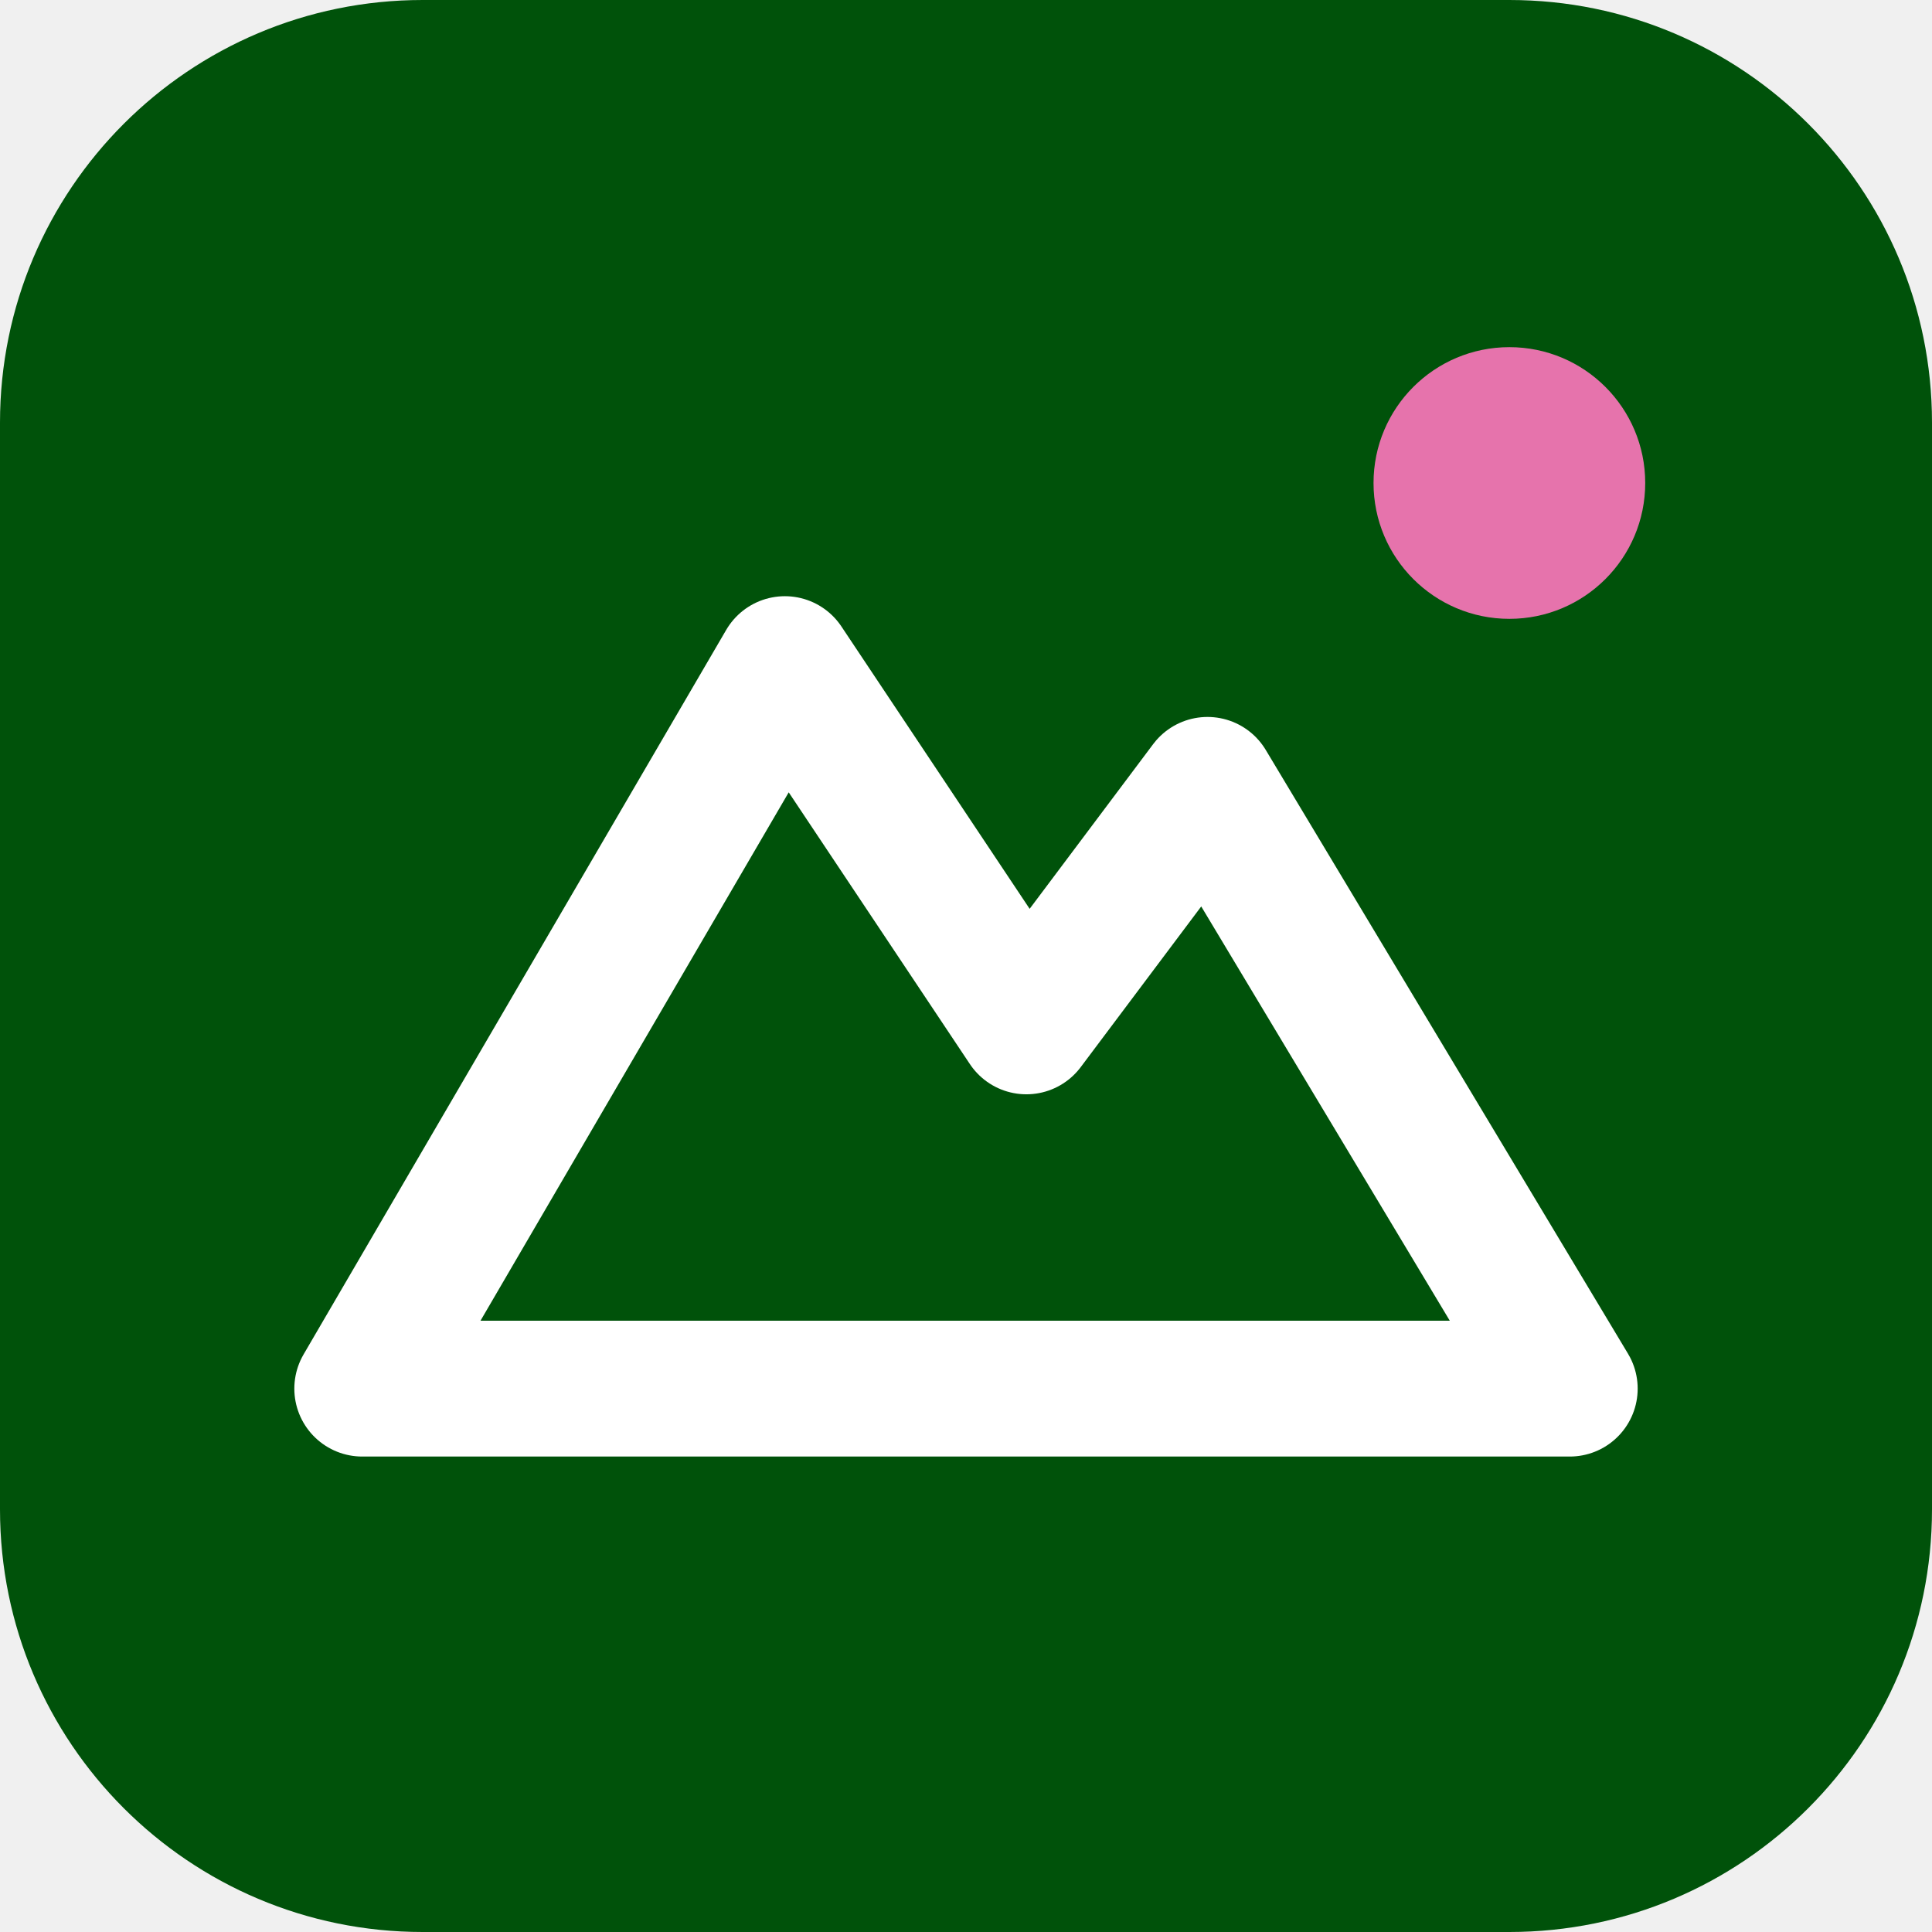
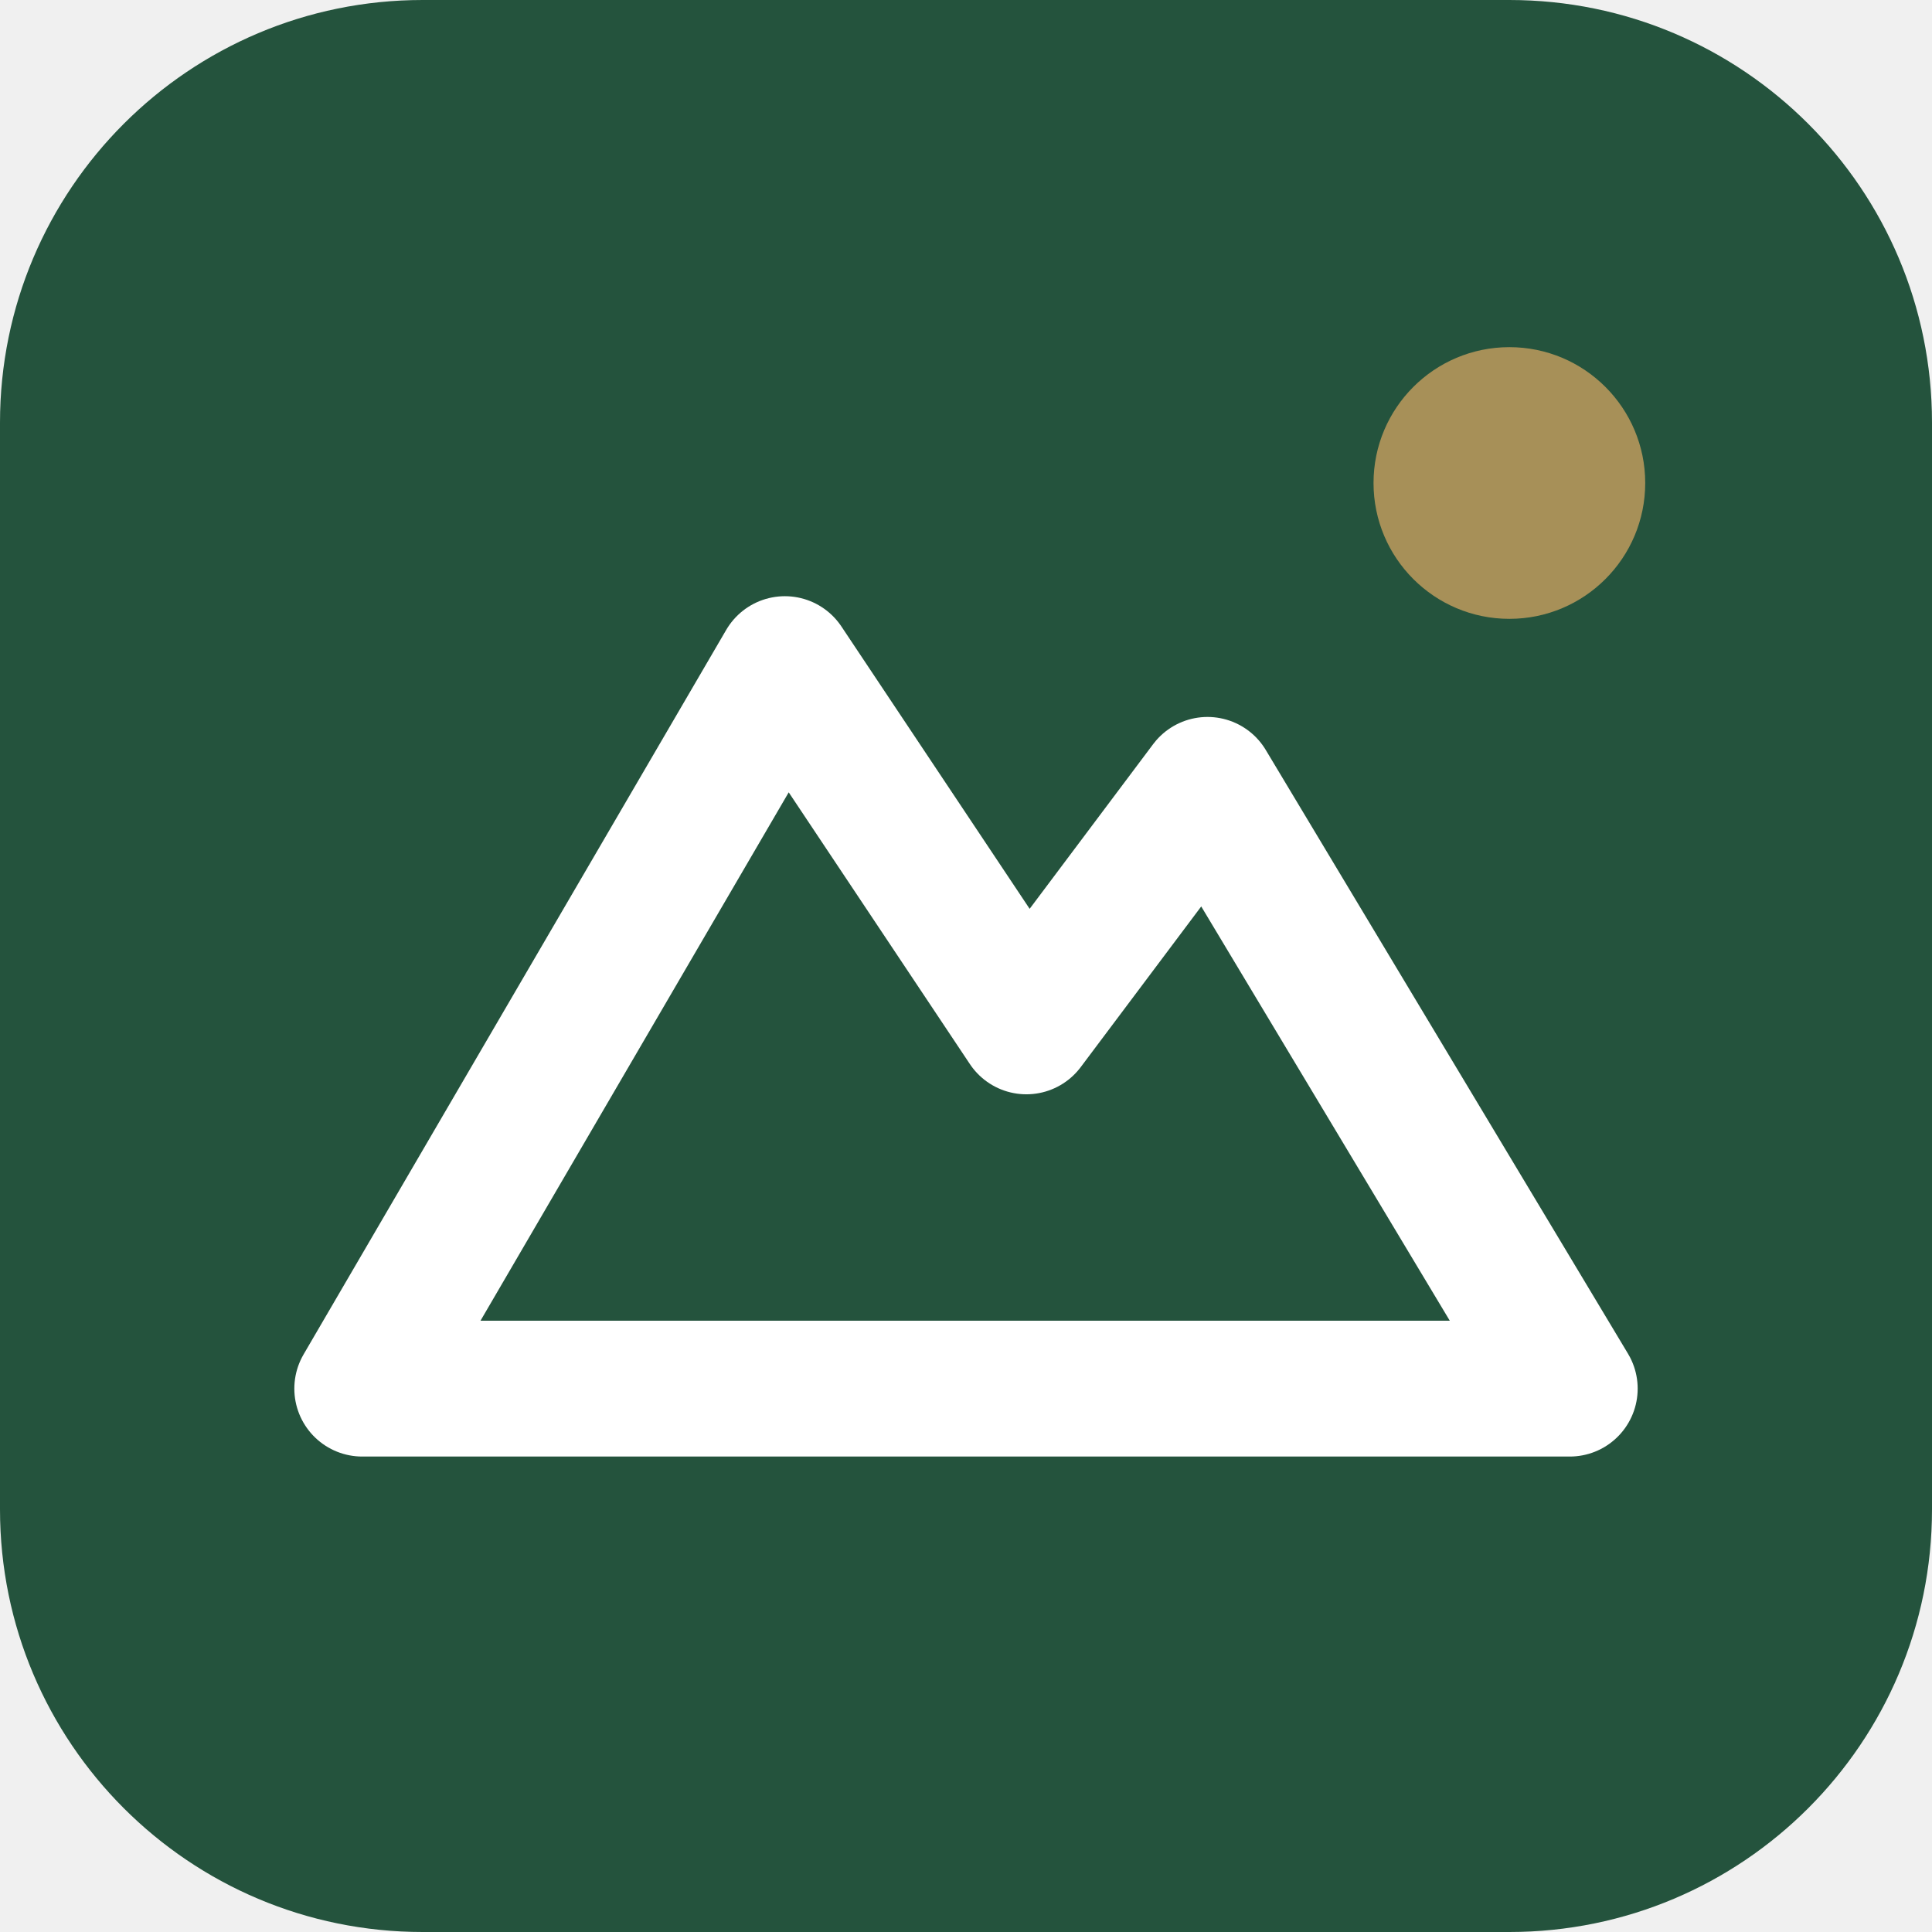
<svg xmlns="http://www.w3.org/2000/svg" viewBox="0 0 64 64">
-   <rect width="64" height="64" rx="14" fill="#00520a" />
+   <rect width="64" height="64" rx="14" fill="#24533d" />
  <path d="M12 46 L26 22 L34 34 L40 26 L52 46 Z" fill="none" stroke="#fff" stroke-width="4.5" stroke-linejoin="round" stroke-linecap="round" />
-   <circle cx="50" cy="16" r="4.5" fill="#e673ac" />
+   <circle cx="50" cy="16" r="4.5" fill="#a79058" />
</svg>
